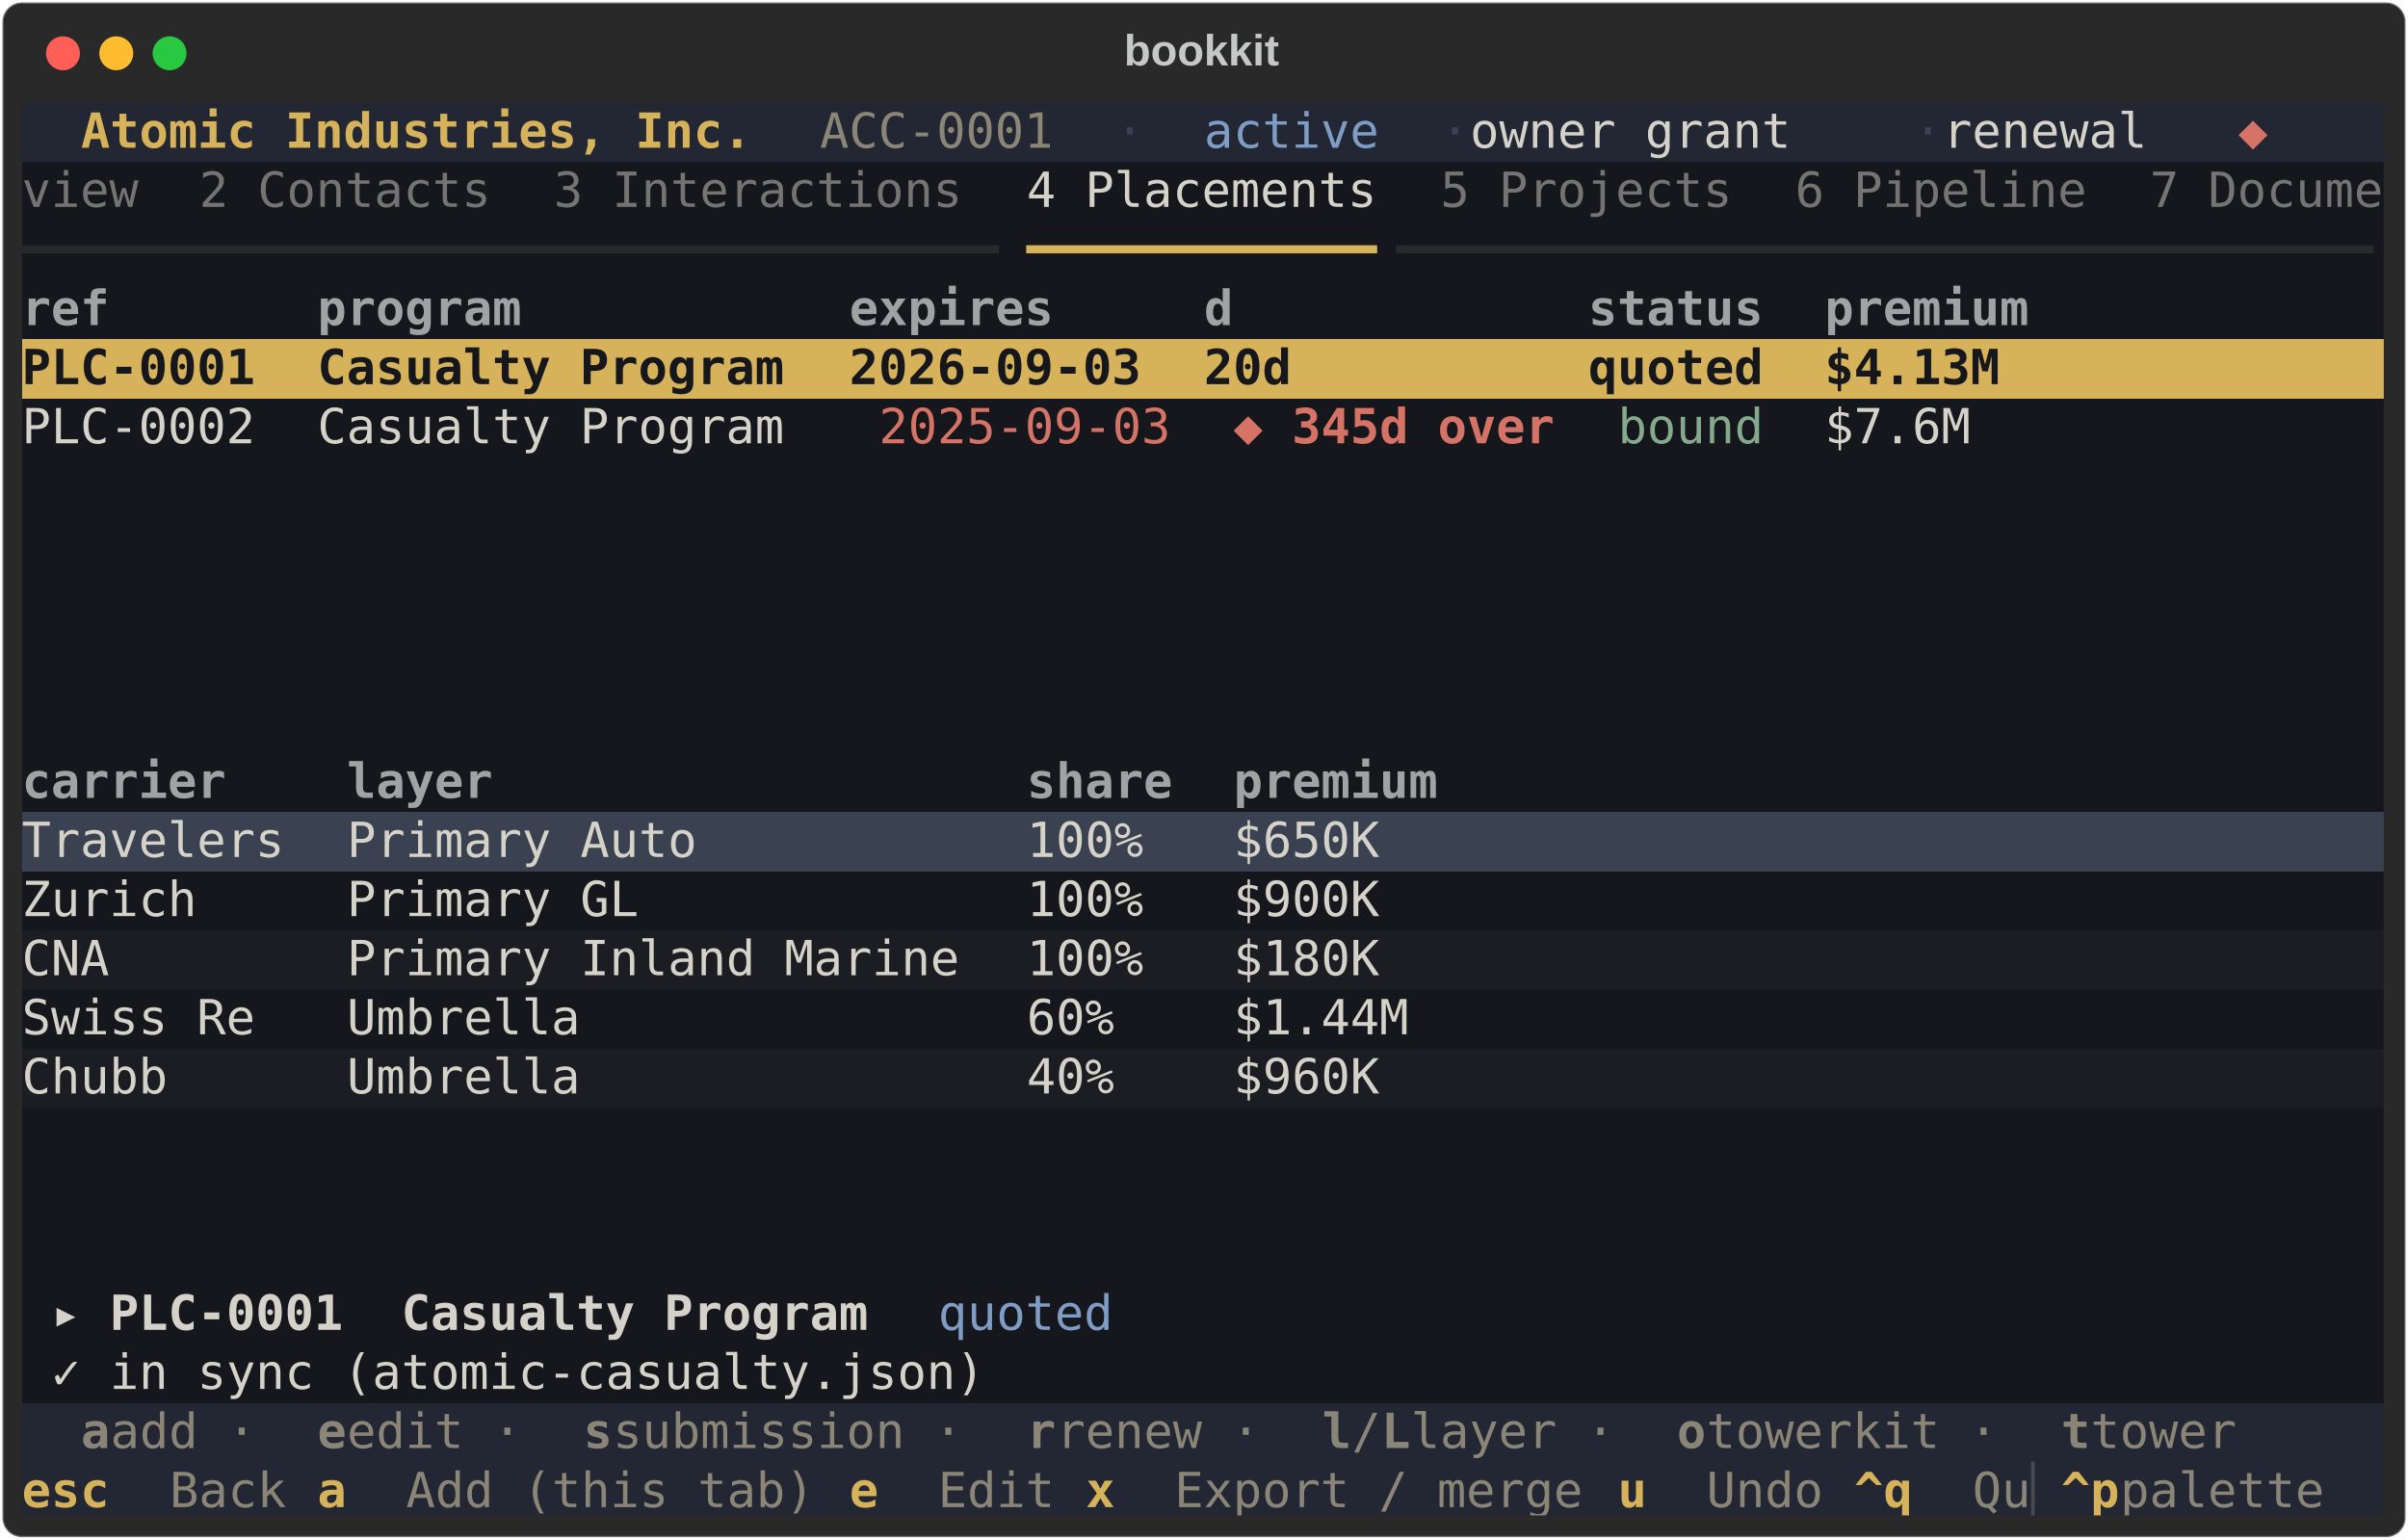
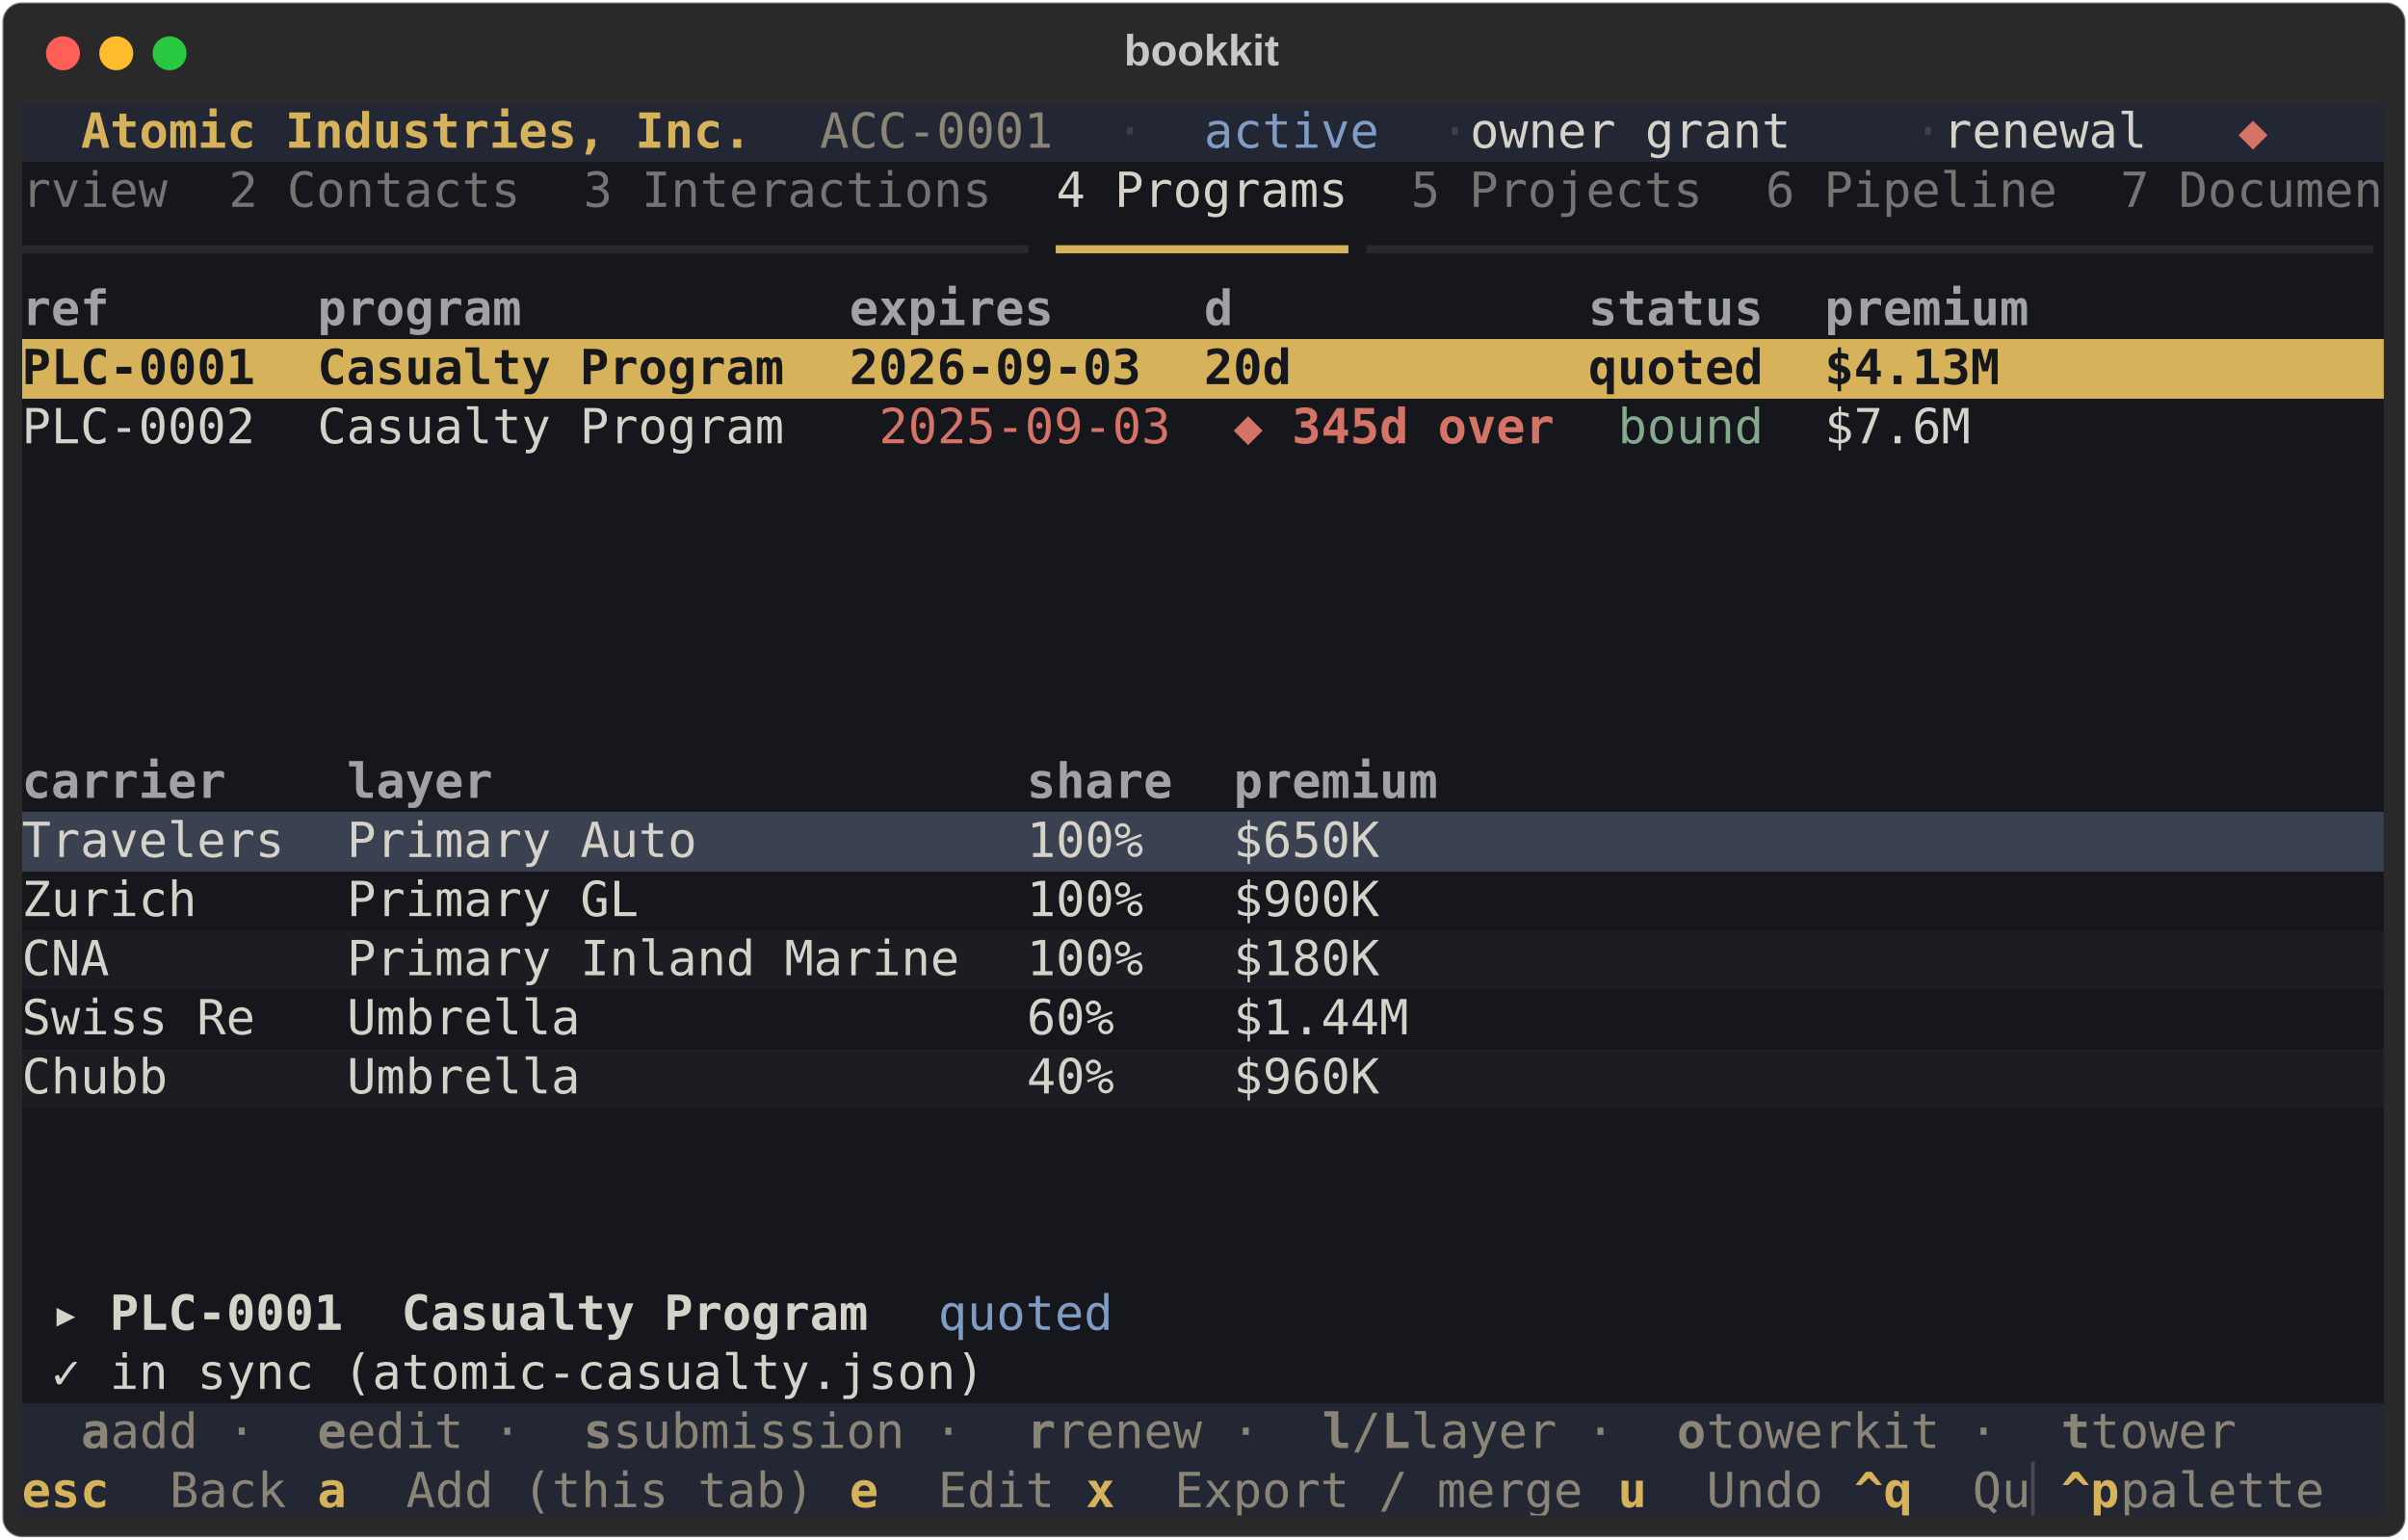
<svg xmlns="http://www.w3.org/2000/svg" class="rich-terminal" viewBox="0 0 994 635.6">
  <style>

    @font-face {
        font-family: "Fira Code";
        src: local("FiraCode-Regular"),
                url("https://cdnjs.cloudflare.com/ajax/libs/firacode/6.2.0/woff2/FiraCode-Regular.woff2") format("woff2"),
                url("https://cdnjs.cloudflare.com/ajax/libs/firacode/6.2.0/woff/FiraCode-Regular.woff") format("woff");
        font-style: normal;
        font-weight: 400;
    }
    @font-face {
        font-family: "Fira Code";
        src: local("FiraCode-Bold"),
                url("https://cdnjs.cloudflare.com/ajax/libs/firacode/6.2.0/woff2/FiraCode-Bold.woff2") format("woff2"),
                url("https://cdnjs.cloudflare.com/ajax/libs/firacode/6.2.0/woff/FiraCode-Bold.woff") format("woff");
        font-style: bold;
        font-weight: 700;
    }

    .terminal-matrix {
        font-family: Fira Code, monospace;
        font-size: 20px;
        line-height: 24.4px;
        font-variant-east-asian: full-width;
    }

    .terminal-title {
        font-size: 18px;
        font-weight: bold;
        font-family: arial;
    }

    .terminal-r1 { fill: #c5c8c6 }
.terminal-r2 { fill: #d6b35a;font-weight: bold }
.terminal-r3 { fill: #d5d2c9 }
.terminal-r4 { fill: #8a8577 }
.terminal-r5 { fill: #3a4150 }
.terminal-r6 { fill: #7f9cc4 }
.terminal-r7 { fill: #d57367;font-weight: bold }
.terminal-r8 { fill: #757472 }
.terminal-r9 { fill: #28292d }
.terminal-r10 { fill: #d6b35a }
.terminal-r11 { fill: #a1a2a4;font-weight: bold }
.terminal-r12 { fill: #15171c;font-weight: bold }
.terminal-r13 { fill: #d57367 }
.terminal-r14 { fill: #84a98c }
.terminal-r15 { fill: #d5d2c9;font-weight: bold }
.terminal-r16 { fill: #8a8577;font-weight: bold }
.terminal-r17 { fill: #464951 }
    </style>
  <defs>
    <clipPath id="terminal-clip-terminal">
      <rect x="0" y="0" width="975.0" height="584.6" />
    </clipPath>
    <clipPath id="terminal-line-0">
      <rect x="0" y="1.5" width="976" height="24.65" />
    </clipPath>
    <clipPath id="terminal-line-1">
      <rect x="0" y="25.9" width="976" height="24.65" />
    </clipPath>
    <clipPath id="terminal-line-2">
      <rect x="0" y="50.3" width="976" height="24.65" />
    </clipPath>
    <clipPath id="terminal-line-3">
      <rect x="0" y="74.7" width="976" height="24.65" />
    </clipPath>
    <clipPath id="terminal-line-4">
      <rect x="0" y="99.1" width="976" height="24.65" />
    </clipPath>
    <clipPath id="terminal-line-5">
      <rect x="0" y="123.5" width="976" height="24.65" />
    </clipPath>
    <clipPath id="terminal-line-6">
      <rect x="0" y="147.9" width="976" height="24.65" />
    </clipPath>
    <clipPath id="terminal-line-7">
      <rect x="0" y="172.3" width="976" height="24.65" />
    </clipPath>
    <clipPath id="terminal-line-8">
      <rect x="0" y="196.7" width="976" height="24.65" />
    </clipPath>
    <clipPath id="terminal-line-9">
      <rect x="0" y="221.1" width="976" height="24.65" />
    </clipPath>
    <clipPath id="terminal-line-10">
      <rect x="0" y="245.5" width="976" height="24.65" />
    </clipPath>
    <clipPath id="terminal-line-11">
      <rect x="0" y="269.9" width="976" height="24.65" />
    </clipPath>
    <clipPath id="terminal-line-12">
      <rect x="0" y="294.3" width="976" height="24.65" />
    </clipPath>
    <clipPath id="terminal-line-13">
      <rect x="0" y="318.7" width="976" height="24.65" />
    </clipPath>
    <clipPath id="terminal-line-14">
      <rect x="0" y="343.1" width="976" height="24.65" />
    </clipPath>
    <clipPath id="terminal-line-15">
      <rect x="0" y="367.5" width="976" height="24.65" />
    </clipPath>
    <clipPath id="terminal-line-16">
      <rect x="0" y="391.9" width="976" height="24.65" />
    </clipPath>
    <clipPath id="terminal-line-17">
      <rect x="0" y="416.3" width="976" height="24.65" />
    </clipPath>
    <clipPath id="terminal-line-18">
      <rect x="0" y="440.7" width="976" height="24.65" />
    </clipPath>
    <clipPath id="terminal-line-19">
      <rect x="0" y="465.1" width="976" height="24.65" />
    </clipPath>
    <clipPath id="terminal-line-20">
      <rect x="0" y="489.5" width="976" height="24.65" />
    </clipPath>
    <clipPath id="terminal-line-21">
      <rect x="0" y="513.9" width="976" height="24.65" />
    </clipPath>
    <clipPath id="terminal-line-22">
      <rect x="0" y="538.3" width="976" height="24.65" />
    </clipPath>
  </defs>
  <rect fill="#292929" stroke="rgba(255,255,255,0.35)" stroke-width="1" x="1" y="1" width="992" height="633.6" rx="8" />
  <text class="terminal-title" fill="#c5c8c6" text-anchor="middle" x="496" y="27">bookkit</text>
  <g transform="translate(26,22)">
    <circle cx="0" cy="0" r="7" fill="#ff5f57" />
    <circle cx="22" cy="0" r="7" fill="#febc2e" />
    <circle cx="44" cy="0" r="7" fill="#28c840" />
  </g>
  <g transform="translate(9, 41)" clip-path="url(#terminal-clip-terminal)">
    <rect fill="#232733" x="0" y="1.5" width="24.4" height="24.65" shape-rendering="crispEdges" />
    <rect fill="#232733" x="24.4" y="1.5" width="280.6" height="24.65" shape-rendering="crispEdges" />
    <rect fill="#232733" x="305" y="1.5" width="24.4" height="24.65" shape-rendering="crispEdges" />
    <rect fill="#232733" x="329.4" y="1.5" width="97.6" height="24.65" shape-rendering="crispEdges" />
    <rect fill="#232733" x="427" y="1.5" width="24.4" height="24.65" shape-rendering="crispEdges" />
    <rect fill="#232733" x="451.4" y="1.5" width="12.2" height="24.65" shape-rendering="crispEdges" />
    <rect fill="#232733" x="463.6" y="1.5" width="24.4" height="24.65" shape-rendering="crispEdges" />
    <rect fill="#232733" x="488" y="1.5" width="73.2" height="24.65" shape-rendering="crispEdges" />
    <rect fill="#232733" x="561.2" y="1.5" width="24.4" height="24.65" shape-rendering="crispEdges" />
    <rect fill="#232733" x="585.6" y="1.5" width="12.2" height="24.65" shape-rendering="crispEdges" />
    <rect fill="#232733" x="597.8" y="1.5" width="183" height="24.65" shape-rendering="crispEdges" />
    <rect fill="#232733" x="780.8" y="1.5" width="12.2" height="24.65" shape-rendering="crispEdges" />
    <rect fill="#232733" x="793" y="1.5" width="122" height="24.65" shape-rendering="crispEdges" />
    <rect fill="#232733" x="915" y="1.5" width="12.2" height="24.65" shape-rendering="crispEdges" />
    <rect fill="#232733" x="927.2" y="1.5" width="48.8" height="24.65" shape-rendering="crispEdges" />
-     <rect fill="#15171c" x="0" y="25.9" width="48.8" height="24.65" shape-rendering="crispEdges" />
-     <rect fill="#15171c" x="48.8" y="25.9" width="24.4" height="24.65" shape-rendering="crispEdges" />
-     <rect fill="#15171c" x="73.2" y="25.9" width="122" height="24.65" shape-rendering="crispEdges" />
-     <rect fill="#15171c" x="195.2" y="25.9" width="24.4" height="24.65" shape-rendering="crispEdges" />
-     <rect fill="#15171c" x="219.6" y="25.9" width="170.8" height="24.65" shape-rendering="crispEdges" />
-     <rect fill="#15171c" x="390.4" y="25.9" width="24.4" height="24.65" shape-rendering="crispEdges" />
-     <rect fill="#15171c" x="414.8" y="25.9" width="146.4" height="24.65" shape-rendering="crispEdges" />
-     <rect fill="#15171c" x="561.2" y="25.9" width="24.4" height="24.65" shape-rendering="crispEdges" />
-     <rect fill="#15171c" x="585.6" y="25.9" width="122" height="24.65" shape-rendering="crispEdges" />
-     <rect fill="#15171c" x="707.6" y="25.9" width="24.4" height="24.65" shape-rendering="crispEdges" />
-     <rect fill="#15171c" x="732" y="25.9" width="122" height="24.65" shape-rendering="crispEdges" />
-     <rect fill="#15171c" x="854" y="25.9" width="24.4" height="24.65" shape-rendering="crispEdges" />
-     <rect fill="#15171c" x="878.4" y="25.9" width="97.6" height="24.65" shape-rendering="crispEdges" />
-     <rect fill="#15171c" x="0" y="50.3" width="414.8" height="24.65" shape-rendering="crispEdges" />
-     <rect fill="#15171c" x="414.8" y="50.3" width="146.4" height="24.65" shape-rendering="crispEdges" />
-     <rect fill="#15171c" x="561.2" y="50.3" width="414.8" height="24.65" shape-rendering="crispEdges" />
+     <rect fill="#15171c" x="0" y="25.9" width="61" height="24.65" shape-rendering="crispEdges" />
+     <rect fill="#15171c" x="61" y="25.9" width="24.4" height="24.65" shape-rendering="crispEdges" />
+     <rect fill="#15171c" x="85.4" y="25.9" width="122" height="24.65" shape-rendering="crispEdges" />
+     <rect fill="#15171c" x="207.4" y="25.9" width="24.4" height="24.65" shape-rendering="crispEdges" />
+     <rect fill="#15171c" x="231.8" y="25.9" width="170.8" height="24.65" shape-rendering="crispEdges" />
+     <rect fill="#15171c" x="402.6" y="25.9" width="24.4" height="24.65" shape-rendering="crispEdges" />
+     <rect fill="#15171c" x="427" y="25.9" width="122" height="24.65" shape-rendering="crispEdges" />
+     <rect fill="#15171c" x="549" y="25.9" width="24.4" height="24.65" shape-rendering="crispEdges" />
+     <rect fill="#15171c" x="573.4" y="25.9" width="122" height="24.65" shape-rendering="crispEdges" />
+     <rect fill="#15171c" x="695.4" y="25.9" width="24.4" height="24.65" shape-rendering="crispEdges" />
+     <rect fill="#15171c" x="719.8" y="25.9" width="122" height="24.65" shape-rendering="crispEdges" />
+     <rect fill="#15171c" x="841.8" y="25.9" width="24.4" height="24.65" shape-rendering="crispEdges" />
+     <rect fill="#15171c" x="866.2" y="25.9" width="109.8" height="24.65" shape-rendering="crispEdges" />
+     <rect fill="#15171c" x="0" y="50.3" width="427" height="24.65" shape-rendering="crispEdges" />
+     <rect fill="#15171c" x="427" y="50.3" width="122" height="24.65" shape-rendering="crispEdges" />
+     <rect fill="#15171c" x="549" y="50.3" width="427" height="24.65" shape-rendering="crispEdges" />
    <rect fill="#15171c" x="0" y="74.7" width="122" height="24.65" shape-rendering="crispEdges" />
    <rect fill="#15171c" x="122" y="74.7" width="219.6" height="24.65" shape-rendering="crispEdges" />
    <rect fill="#15171c" x="341.6" y="74.7" width="146.4" height="24.65" shape-rendering="crispEdges" />
    <rect fill="#15171c" x="488" y="74.7" width="158.6" height="24.65" shape-rendering="crispEdges" />
    <rect fill="#15171c" x="646.6" y="74.7" width="97.6" height="24.65" shape-rendering="crispEdges" />
    <rect fill="#15171c" x="744.2" y="74.7" width="109.8" height="24.65" shape-rendering="crispEdges" />
    <rect fill="#15171c" x="854" y="74.7" width="122" height="24.65" shape-rendering="crispEdges" />
    <rect fill="#d6b35a" x="0" y="99.1" width="122" height="24.65" shape-rendering="crispEdges" />
    <rect fill="#d6b35a" x="122" y="99.1" width="219.6" height="24.65" shape-rendering="crispEdges" />
    <rect fill="#d6b35a" x="341.6" y="99.1" width="146.4" height="24.65" shape-rendering="crispEdges" />
    <rect fill="#d6b35a" x="488" y="99.1" width="158.6" height="24.65" shape-rendering="crispEdges" />
    <rect fill="#d6b35a" x="646.6" y="99.1" width="97.6" height="24.65" shape-rendering="crispEdges" />
    <rect fill="#d6b35a" x="744.2" y="99.1" width="109.8" height="24.65" shape-rendering="crispEdges" />
    <rect fill="#d6b35a" x="854" y="99.1" width="122" height="24.65" shape-rendering="crispEdges" />
    <rect fill="#15171c" x="0" y="123.5" width="122" height="24.65" shape-rendering="crispEdges" />
    <rect fill="#15171c" x="122" y="123.5" width="219.6" height="24.65" shape-rendering="crispEdges" />
    <rect fill="#15171c" x="341.6" y="123.5" width="12.2" height="24.65" shape-rendering="crispEdges" />
    <rect fill="#15171c" x="353.8" y="123.5" width="122" height="24.65" shape-rendering="crispEdges" />
    <rect fill="#15171c" x="475.8" y="123.5" width="12.2" height="24.65" shape-rendering="crispEdges" />
    <rect fill="#15171c" x="488" y="123.5" width="12.2" height="24.65" shape-rendering="crispEdges" />
    <rect fill="#15171c" x="500.2" y="123.5" width="134.2" height="24.65" shape-rendering="crispEdges" />
    <rect fill="#15171c" x="634.4" y="123.5" width="12.2" height="24.65" shape-rendering="crispEdges" />
    <rect fill="#15171c" x="646.6" y="123.5" width="12.2" height="24.65" shape-rendering="crispEdges" />
    <rect fill="#15171c" x="658.8" y="123.5" width="61" height="24.65" shape-rendering="crispEdges" />
    <rect fill="#15171c" x="719.8" y="123.5" width="24.4" height="24.65" shape-rendering="crispEdges" />
    <rect fill="#15171c" x="744.2" y="123.5" width="109.8" height="24.65" shape-rendering="crispEdges" />
    <rect fill="#15171c" x="854" y="123.5" width="122" height="24.65" shape-rendering="crispEdges" />
    <rect fill="#15171c" x="0" y="147.9" width="976" height="24.65" shape-rendering="crispEdges" />
    <rect fill="#15171c" x="0" y="172.3" width="976" height="24.65" shape-rendering="crispEdges" />
    <rect fill="#15171c" x="0" y="196.7" width="976" height="24.65" shape-rendering="crispEdges" />
    <rect fill="#15171c" x="0" y="221.1" width="976" height="24.65" shape-rendering="crispEdges" />
    <rect fill="#15171c" x="0" y="245.5" width="976" height="24.65" shape-rendering="crispEdges" />
    <rect fill="#15171c" x="0" y="269.9" width="134.2" height="24.65" shape-rendering="crispEdges" />
    <rect fill="#15171c" x="134.2" y="269.9" width="280.6" height="24.65" shape-rendering="crispEdges" />
    <rect fill="#15171c" x="414.8" y="269.9" width="85.4" height="24.65" shape-rendering="crispEdges" />
    <rect fill="#15171c" x="500.2" y="269.9" width="109.8" height="24.65" shape-rendering="crispEdges" />
    <rect fill="#15171c" x="610" y="269.9" width="366" height="24.65" shape-rendering="crispEdges" />
    <rect fill="#3a4150" x="0" y="294.3" width="134.2" height="24.65" shape-rendering="crispEdges" />
    <rect fill="#3a4150" x="134.2" y="294.3" width="280.6" height="24.65" shape-rendering="crispEdges" />
    <rect fill="#3a4150" x="414.8" y="294.3" width="85.4" height="24.65" shape-rendering="crispEdges" />
    <rect fill="#3a4150" x="500.2" y="294.3" width="109.8" height="24.65" shape-rendering="crispEdges" />
    <rect fill="#3a4150" x="610" y="294.3" width="366" height="24.65" shape-rendering="crispEdges" />
    <rect fill="#15171c" x="0" y="318.7" width="134.2" height="24.65" shape-rendering="crispEdges" />
    <rect fill="#15171c" x="134.2" y="318.7" width="280.6" height="24.65" shape-rendering="crispEdges" />
    <rect fill="#15171c" x="414.8" y="318.7" width="85.4" height="24.65" shape-rendering="crispEdges" />
    <rect fill="#15171c" x="500.2" y="318.7" width="109.8" height="24.65" shape-rendering="crispEdges" />
    <rect fill="#15171c" x="610" y="318.7" width="366" height="24.65" shape-rendering="crispEdges" />
    <rect fill="#1b1d22" x="0" y="343.1" width="134.2" height="24.65" shape-rendering="crispEdges" />
    <rect fill="#1b1d22" x="134.2" y="343.1" width="280.6" height="24.65" shape-rendering="crispEdges" />
    <rect fill="#1b1d22" x="414.8" y="343.1" width="85.4" height="24.65" shape-rendering="crispEdges" />
    <rect fill="#1b1d22" x="500.2" y="343.1" width="109.8" height="24.65" shape-rendering="crispEdges" />
    <rect fill="#1b1d22" x="610" y="343.1" width="366" height="24.65" shape-rendering="crispEdges" />
    <rect fill="#15171c" x="0" y="367.5" width="134.2" height="24.65" shape-rendering="crispEdges" />
    <rect fill="#15171c" x="134.2" y="367.5" width="280.6" height="24.65" shape-rendering="crispEdges" />
    <rect fill="#15171c" x="414.8" y="367.5" width="85.4" height="24.65" shape-rendering="crispEdges" />
    <rect fill="#15171c" x="500.2" y="367.5" width="109.8" height="24.65" shape-rendering="crispEdges" />
    <rect fill="#15171c" x="610" y="367.5" width="366" height="24.65" shape-rendering="crispEdges" />
    <rect fill="#1b1d22" x="0" y="391.9" width="134.2" height="24.65" shape-rendering="crispEdges" />
    <rect fill="#1b1d22" x="134.2" y="391.9" width="280.6" height="24.65" shape-rendering="crispEdges" />
    <rect fill="#1b1d22" x="414.8" y="391.9" width="85.4" height="24.65" shape-rendering="crispEdges" />
    <rect fill="#1b1d22" x="500.2" y="391.9" width="109.8" height="24.65" shape-rendering="crispEdges" />
    <rect fill="#1b1d22" x="610" y="391.9" width="366" height="24.65" shape-rendering="crispEdges" />
    <rect fill="#15171c" x="0" y="416.3" width="976" height="24.65" shape-rendering="crispEdges" />
    <rect fill="#15171c" x="0" y="440.7" width="976" height="24.65" shape-rendering="crispEdges" />
    <rect fill="#15171c" x="0" y="465.1" width="976" height="24.65" shape-rendering="crispEdges" />
    <rect fill="#15171c" x="0" y="489.5" width="12.2" height="24.65" shape-rendering="crispEdges" />
    <rect fill="#15171c" x="12.2" y="489.5" width="341.6" height="24.65" shape-rendering="crispEdges" />
    <rect fill="#15171c" x="353.8" y="489.5" width="24.4" height="24.65" shape-rendering="crispEdges" />
    <rect fill="#15171c" x="378.2" y="489.5" width="73.2" height="24.65" shape-rendering="crispEdges" />
    <rect fill="#15171c" x="451.4" y="489.5" width="524.6" height="24.65" shape-rendering="crispEdges" />
    <rect fill="#15171c" x="0" y="513.9" width="12.2" height="24.65" shape-rendering="crispEdges" />
    <rect fill="#15171c" x="12.2" y="513.9" width="390.4" height="24.65" shape-rendering="crispEdges" />
    <rect fill="#15171c" x="402.6" y="513.9" width="573.4" height="24.65" shape-rendering="crispEdges" />
    <rect fill="#232733" x="0" y="538.3" width="24.4" height="24.65" shape-rendering="crispEdges" />
    <rect fill="#232733" x="24.4" y="538.3" width="12.2" height="24.65" shape-rendering="crispEdges" />
    <rect fill="#232733" x="36.6" y="538.3" width="85.4" height="24.65" shape-rendering="crispEdges" />
    <rect fill="#232733" x="122" y="538.3" width="12.2" height="24.65" shape-rendering="crispEdges" />
    <rect fill="#232733" x="134.2" y="538.3" width="97.6" height="24.65" shape-rendering="crispEdges" />
    <rect fill="#232733" x="231.8" y="538.3" width="12.2" height="24.65" shape-rendering="crispEdges" />
    <rect fill="#232733" x="244" y="538.3" width="170.8" height="24.65" shape-rendering="crispEdges" />
    <rect fill="#232733" x="414.8" y="538.3" width="12.2" height="24.65" shape-rendering="crispEdges" />
    <rect fill="#232733" x="427" y="538.3" width="109.8" height="24.65" shape-rendering="crispEdges" />
    <rect fill="#232733" x="536.8" y="538.3" width="12.2" height="24.65" shape-rendering="crispEdges" />
    <rect fill="#232733" x="549" y="538.3" width="12.2" height="24.65" shape-rendering="crispEdges" />
    <rect fill="#232733" x="561.2" y="538.3" width="12.2" height="24.65" shape-rendering="crispEdges" />
    <rect fill="#232733" x="573.4" y="538.3" width="109.8" height="24.65" shape-rendering="crispEdges" />
    <rect fill="#232733" x="683.2" y="538.3" width="12.2" height="24.65" shape-rendering="crispEdges" />
    <rect fill="#232733" x="695.4" y="538.3" width="146.4" height="24.65" shape-rendering="crispEdges" />
    <rect fill="#232733" x="841.8" y="538.3" width="12.2" height="24.65" shape-rendering="crispEdges" />
    <rect fill="#232733" x="854" y="538.3" width="73.2" height="24.65" shape-rendering="crispEdges" />
    <rect fill="#232733" x="927.2" y="538.3" width="48.8" height="24.65" shape-rendering="crispEdges" />
    <rect fill="#232733" x="0" y="562.7" width="61" height="24.65" shape-rendering="crispEdges" />
    <rect fill="#232733" x="61" y="562.7" width="61" height="24.65" shape-rendering="crispEdges" />
    <rect fill="#232733" x="122" y="562.7" width="36.6" height="24.65" shape-rendering="crispEdges" />
    <rect fill="#232733" x="158.6" y="562.7" width="183" height="24.65" shape-rendering="crispEdges" />
    <rect fill="#232733" x="341.6" y="562.7" width="36.6" height="24.65" shape-rendering="crispEdges" />
    <rect fill="#232733" x="378.2" y="562.7" width="61" height="24.65" shape-rendering="crispEdges" />
    <rect fill="#232733" x="439.2" y="562.7" width="36.6" height="24.65" shape-rendering="crispEdges" />
    <rect fill="#232733" x="475.8" y="562.7" width="183" height="24.65" shape-rendering="crispEdges" />
    <rect fill="#232733" x="658.8" y="562.7" width="36.6" height="24.65" shape-rendering="crispEdges" />
    <rect fill="#232733" x="695.4" y="562.7" width="61" height="24.65" shape-rendering="crispEdges" />
    <rect fill="#232733" x="756.4" y="562.7" width="48.8" height="24.65" shape-rendering="crispEdges" />
    <rect fill="#232733" x="805.2" y="562.7" width="24.4" height="24.65" shape-rendering="crispEdges" />
    <rect fill="#232733" x="829.6" y="562.7" width="12.2" height="24.65" shape-rendering="crispEdges" />
    <rect fill="#232733" x="841.8" y="562.7" width="24.4" height="24.65" shape-rendering="crispEdges" />
    <rect fill="#232733" x="866.2" y="562.7" width="97.6" height="24.65" shape-rendering="crispEdges" />
    <rect fill="#232733" x="963.8" y="562.7" width="12.2" height="24.65" shape-rendering="crispEdges" />
    <g class="terminal-matrix">
      <text class="terminal-r2" x="24.4" y="20" textLength="280.6" clip-path="url(#terminal-line-0)">Atomic Industries, Inc.</text>
      <text class="terminal-r4" x="329.4" y="20" textLength="97.6" clip-path="url(#terminal-line-0)">ACC-0001</text>
      <text class="terminal-r5" x="451.4" y="20" textLength="12.2" clip-path="url(#terminal-line-0)">·</text>
      <text class="terminal-r6" x="488" y="20" textLength="73.2" clip-path="url(#terminal-line-0)">active</text>
      <text class="terminal-r5" x="585.6" y="20" textLength="12.2" clip-path="url(#terminal-line-0)">·</text>
      <text class="terminal-r3" x="597.8" y="20" textLength="183" clip-path="url(#terminal-line-0)">  owner grant  </text>
      <text class="terminal-r5" x="780.8" y="20" textLength="12.2" clip-path="url(#terminal-line-0)">·</text>
      <text class="terminal-r3" x="793" y="20" textLength="122" clip-path="url(#terminal-line-0)">  renewal </text>
      <text class="terminal-r7" x="915" y="20" textLength="12.2" clip-path="url(#terminal-line-0)">◆</text>
      <text class="terminal-r1" x="976" y="20" textLength="12.2" clip-path="url(#terminal-line-0)">
</text>
-       <text class="terminal-r8" x="0" y="44.4" textLength="48.8" clip-path="url(#terminal-line-1)">view</text>
-       <text class="terminal-r8" x="73.2" y="44.4" textLength="122" clip-path="url(#terminal-line-1)">2 Contacts</text>
-       <text class="terminal-r8" x="219.6" y="44.4" textLength="170.8" clip-path="url(#terminal-line-1)">3 Interactions</text>
-       <text class="terminal-r3" x="414.8" y="44.4" textLength="146.4" clip-path="url(#terminal-line-1)">4 Placements</text>
-       <text class="terminal-r8" x="585.6" y="44.4" textLength="122" clip-path="url(#terminal-line-1)">5 Projects</text>
-       <text class="terminal-r8" x="732" y="44.4" textLength="122" clip-path="url(#terminal-line-1)">6 Pipeline</text>
-       <text class="terminal-r8" x="878.4" y="44.4" textLength="97.6" clip-path="url(#terminal-line-1)">7 Docume</text>
+       <text class="terminal-r8" x="0" y="44.4" textLength="61" clip-path="url(#terminal-line-1)">rview</text>
+       <text class="terminal-r8" x="85.4" y="44.4" textLength="122" clip-path="url(#terminal-line-1)">2 Contacts</text>
+       <text class="terminal-r8" x="231.8" y="44.4" textLength="170.8" clip-path="url(#terminal-line-1)">3 Interactions</text>
+       <text class="terminal-r3" x="427" y="44.4" textLength="122" clip-path="url(#terminal-line-1)">4 Programs</text>
+       <text class="terminal-r8" x="573.4" y="44.4" textLength="122" clip-path="url(#terminal-line-1)">5 Projects</text>
+       <text class="terminal-r8" x="719.8" y="44.4" textLength="122" clip-path="url(#terminal-line-1)">6 Pipeline</text>
+       <text class="terminal-r8" x="866.2" y="44.4" textLength="109.8" clip-path="url(#terminal-line-1)">7 Documen</text>
      <text class="terminal-r1" x="976" y="44.4" textLength="12.2" clip-path="url(#terminal-line-1)">
</text>
-       <text class="terminal-r9" x="0" y="68.8" textLength="414.8" clip-path="url(#terminal-line-2)">━━━━━━━━━━━━━━━━━━━━━━━━━━━━━━━━━╸</text>
-       <text class="terminal-r10" x="414.8" y="68.8" textLength="146.4" clip-path="url(#terminal-line-2)">━━━━━━━━━━━━</text>
-       <text class="terminal-r9" x="561.2" y="68.8" textLength="414.8" clip-path="url(#terminal-line-2)">╺━━━━━━━━━━━━━━━━━━━━━━━━━━━━━━━━━</text>
+       <text class="terminal-r9" x="0" y="68.8" textLength="427" clip-path="url(#terminal-line-2)">━━━━━━━━━━━━━━━━━━━━━━━━━━━━━━━━━━╸</text>
+       <text class="terminal-r10" x="427" y="68.8" textLength="122" clip-path="url(#terminal-line-2)">━━━━━━━━━━</text>
+       <text class="terminal-r9" x="549" y="68.8" textLength="427" clip-path="url(#terminal-line-2)">╺━━━━━━━━━━━━━━━━━━━━━━━━━━━━━━━━━━</text>
      <text class="terminal-r1" x="976" y="68.8" textLength="12.2" clip-path="url(#terminal-line-2)">
</text>
      <text class="terminal-r11" x="0" y="93.2" textLength="122" clip-path="url(#terminal-line-3)"> ref      </text>
      <text class="terminal-r11" x="122" y="93.2" textLength="219.6" clip-path="url(#terminal-line-3)"> program          </text>
      <text class="terminal-r11" x="341.6" y="93.2" textLength="146.4" clip-path="url(#terminal-line-3)"> expires    </text>
      <text class="terminal-r11" x="488" y="93.2" textLength="158.6" clip-path="url(#terminal-line-3)">           d </text>
      <text class="terminal-r11" x="646.6" y="93.2" textLength="97.6" clip-path="url(#terminal-line-3)"> status </text>
      <text class="terminal-r11" x="744.2" y="93.2" textLength="109.8" clip-path="url(#terminal-line-3)"> premium </text>
      <text class="terminal-r1" x="976" y="93.2" textLength="12.2" clip-path="url(#terminal-line-3)">
</text>
      <text class="terminal-r12" x="0" y="117.6" textLength="122" clip-path="url(#terminal-line-4)"> PLC-0001 </text>
      <text class="terminal-r12" x="122" y="117.6" textLength="219.6" clip-path="url(#terminal-line-4)"> Casualty Program </text>
      <text class="terminal-r12" x="341.6" y="117.6" textLength="146.4" clip-path="url(#terminal-line-4)"> 2026-09-03 </text>
      <text class="terminal-r12" x="488" y="117.6" textLength="158.6" clip-path="url(#terminal-line-4)">         20d </text>
      <text class="terminal-r12" x="646.6" y="117.6" textLength="97.6" clip-path="url(#terminal-line-4)"> quoted </text>
      <text class="terminal-r12" x="744.2" y="117.6" textLength="109.8" clip-path="url(#terminal-line-4)">  $4.13M </text>
      <text class="terminal-r1" x="976" y="117.6" textLength="12.2" clip-path="url(#terminal-line-4)">
</text>
      <text class="terminal-r3" x="0" y="142" textLength="122" clip-path="url(#terminal-line-5)"> PLC-0002 </text>
      <text class="terminal-r3" x="122" y="142" textLength="219.6" clip-path="url(#terminal-line-5)"> Casualty Program </text>
      <text class="terminal-r13" x="353.8" y="142" textLength="122" clip-path="url(#terminal-line-5)">2025-09-03</text>
      <text class="terminal-r7" x="500.2" y="142" textLength="134.2" clip-path="url(#terminal-line-5)">◆ 345d over</text>
      <text class="terminal-r14" x="658.8" y="142" textLength="61" clip-path="url(#terminal-line-5)">bound</text>
      <text class="terminal-r3" x="744.2" y="142" textLength="109.8" clip-path="url(#terminal-line-5)">   $7.6M </text>
      <text class="terminal-r1" x="976" y="142" textLength="12.2" clip-path="url(#terminal-line-5)">
</text>
      <text class="terminal-r1" x="976" y="166.4" textLength="12.2" clip-path="url(#terminal-line-6)">
</text>
      <text class="terminal-r1" x="976" y="190.8" textLength="12.2" clip-path="url(#terminal-line-7)">
</text>
      <text class="terminal-r1" x="976" y="215.2" textLength="12.2" clip-path="url(#terminal-line-8)">
</text>
      <text class="terminal-r1" x="976" y="239.6" textLength="12.2" clip-path="url(#terminal-line-9)">
</text>
      <text class="terminal-r1" x="976" y="264" textLength="12.2" clip-path="url(#terminal-line-10)">
</text>
      <text class="terminal-r11" x="0" y="288.4" textLength="134.2" clip-path="url(#terminal-line-11)"> carrier   </text>
      <text class="terminal-r11" x="134.2" y="288.4" textLength="280.6" clip-path="url(#terminal-line-11)"> layer                 </text>
      <text class="terminal-r11" x="414.8" y="288.4" textLength="85.4" clip-path="url(#terminal-line-11)"> share </text>
      <text class="terminal-r11" x="500.2" y="288.4" textLength="109.8" clip-path="url(#terminal-line-11)"> premium </text>
      <text class="terminal-r1" x="976" y="288.4" textLength="12.2" clip-path="url(#terminal-line-11)">
</text>
      <text class="terminal-r3" x="0" y="312.8" textLength="134.2" clip-path="url(#terminal-line-12)"> Travelers </text>
      <text class="terminal-r3" x="134.2" y="312.8" textLength="280.6" clip-path="url(#terminal-line-12)"> Primary Auto          </text>
      <text class="terminal-r3" x="414.8" y="312.8" textLength="85.4" clip-path="url(#terminal-line-12)">  100% </text>
      <text class="terminal-r3" x="500.2" y="312.8" textLength="109.8" clip-path="url(#terminal-line-12)">   $650K </text>
      <text class="terminal-r1" x="976" y="312.8" textLength="12.2" clip-path="url(#terminal-line-12)">
</text>
      <text class="terminal-r3" x="0" y="337.2" textLength="134.2" clip-path="url(#terminal-line-13)"> Zurich    </text>
      <text class="terminal-r3" x="134.2" y="337.2" textLength="280.6" clip-path="url(#terminal-line-13)"> Primary GL            </text>
      <text class="terminal-r3" x="414.8" y="337.2" textLength="85.4" clip-path="url(#terminal-line-13)">  100% </text>
      <text class="terminal-r3" x="500.2" y="337.2" textLength="109.8" clip-path="url(#terminal-line-13)">   $900K </text>
      <text class="terminal-r1" x="976" y="337.2" textLength="12.2" clip-path="url(#terminal-line-13)">
</text>
      <text class="terminal-r3" x="0" y="361.6" textLength="134.2" clip-path="url(#terminal-line-14)"> CNA       </text>
      <text class="terminal-r3" x="134.2" y="361.6" textLength="280.6" clip-path="url(#terminal-line-14)"> Primary Inland Marine </text>
      <text class="terminal-r3" x="414.8" y="361.6" textLength="85.4" clip-path="url(#terminal-line-14)">  100% </text>
      <text class="terminal-r3" x="500.2" y="361.6" textLength="109.8" clip-path="url(#terminal-line-14)">   $180K </text>
      <text class="terminal-r1" x="976" y="361.6" textLength="12.2" clip-path="url(#terminal-line-14)">
</text>
      <text class="terminal-r3" x="0" y="386" textLength="134.2" clip-path="url(#terminal-line-15)"> Swiss Re  </text>
      <text class="terminal-r3" x="134.2" y="386" textLength="280.6" clip-path="url(#terminal-line-15)"> Umbrella              </text>
      <text class="terminal-r3" x="414.8" y="386" textLength="85.4" clip-path="url(#terminal-line-15)">   60% </text>
      <text class="terminal-r3" x="500.2" y="386" textLength="109.8" clip-path="url(#terminal-line-15)">  $1.44M </text>
      <text class="terminal-r1" x="976" y="386" textLength="12.2" clip-path="url(#terminal-line-15)">
</text>
      <text class="terminal-r3" x="0" y="410.4" textLength="134.2" clip-path="url(#terminal-line-16)"> Chubb     </text>
      <text class="terminal-r3" x="134.2" y="410.4" textLength="280.6" clip-path="url(#terminal-line-16)"> Umbrella              </text>
      <text class="terminal-r3" x="414.8" y="410.4" textLength="85.4" clip-path="url(#terminal-line-16)">   40% </text>
      <text class="terminal-r3" x="500.2" y="410.4" textLength="109.8" clip-path="url(#terminal-line-16)">   $960K </text>
      <text class="terminal-r1" x="976" y="410.4" textLength="12.2" clip-path="url(#terminal-line-16)">
</text>
      <text class="terminal-r1" x="976" y="434.8" textLength="12.2" clip-path="url(#terminal-line-17)">
</text>
      <text class="terminal-r1" x="976" y="459.2" textLength="12.2" clip-path="url(#terminal-line-18)">
</text>
      <text class="terminal-r1" x="976" y="483.6" textLength="12.2" clip-path="url(#terminal-line-19)">
</text>
      <text class="terminal-r15" x="12.2" y="508" textLength="341.6" clip-path="url(#terminal-line-20)">▸ PLC-0001  Casualty Program</text>
      <text class="terminal-r6" x="378.2" y="508" textLength="73.2" clip-path="url(#terminal-line-20)">quoted</text>
      <text class="terminal-r1" x="976" y="508" textLength="12.2" clip-path="url(#terminal-line-20)">
</text>
      <text class="terminal-r3" x="12.2" y="532.4" textLength="390.4" clip-path="url(#terminal-line-21)">✓ in sync (atomic-casualty.json)</text>
      <text class="terminal-r1" x="976" y="532.4" textLength="12.2" clip-path="url(#terminal-line-21)">
</text>
      <text class="terminal-r16" x="24.4" y="556.8" textLength="12.2" clip-path="url(#terminal-line-22)">a</text>
      <text class="terminal-r4" x="36.6" y="556.8" textLength="85.4" clip-path="url(#terminal-line-22)"> add · </text>
      <text class="terminal-r16" x="122" y="556.8" textLength="12.2" clip-path="url(#terminal-line-22)">e</text>
      <text class="terminal-r4" x="134.2" y="556.8" textLength="97.6" clip-path="url(#terminal-line-22)"> edit · </text>
      <text class="terminal-r16" x="231.8" y="556.8" textLength="12.2" clip-path="url(#terminal-line-22)">s</text>
      <text class="terminal-r4" x="244" y="556.8" textLength="170.8" clip-path="url(#terminal-line-22)"> submission · </text>
      <text class="terminal-r16" x="414.8" y="556.8" textLength="12.2" clip-path="url(#terminal-line-22)">r</text>
      <text class="terminal-r4" x="427" y="556.8" textLength="109.8" clip-path="url(#terminal-line-22)"> renew · </text>
      <text class="terminal-r16" x="536.8" y="556.8" textLength="12.2" clip-path="url(#terminal-line-22)">l</text>
      <text class="terminal-r4" x="549" y="556.8" textLength="12.2" clip-path="url(#terminal-line-22)">/</text>
      <text class="terminal-r16" x="561.2" y="556.8" textLength="12.2" clip-path="url(#terminal-line-22)">L</text>
      <text class="terminal-r4" x="573.4" y="556.8" textLength="109.8" clip-path="url(#terminal-line-22)"> layer · </text>
      <text class="terminal-r16" x="683.2" y="556.8" textLength="12.2" clip-path="url(#terminal-line-22)">o</text>
      <text class="terminal-r4" x="695.4" y="556.8" textLength="146.4" clip-path="url(#terminal-line-22)"> towerkit · </text>
      <text class="terminal-r16" x="841.8" y="556.8" textLength="12.2" clip-path="url(#terminal-line-22)">t</text>
      <text class="terminal-r4" x="854" y="556.8" textLength="73.2" clip-path="url(#terminal-line-22)"> tower</text>
      <text class="terminal-r1" x="976" y="556.8" textLength="12.2" clip-path="url(#terminal-line-22)">
</text>
      <text class="terminal-r2" x="0" y="581.2" textLength="61" clip-path="url(#terminal-line-23)"> esc </text>
      <text class="terminal-r4" x="61" y="581.2" textLength="61" clip-path="url(#terminal-line-23)">Back </text>
      <text class="terminal-r2" x="122" y="581.2" textLength="36.6" clip-path="url(#terminal-line-23)"> a </text>
      <text class="terminal-r4" x="158.6" y="581.2" textLength="183" clip-path="url(#terminal-line-23)">Add (this tab) </text>
      <text class="terminal-r2" x="341.6" y="581.2" textLength="36.6" clip-path="url(#terminal-line-23)"> e </text>
      <text class="terminal-r4" x="378.2" y="581.2" textLength="61" clip-path="url(#terminal-line-23)">Edit </text>
      <text class="terminal-r2" x="439.2" y="581.2" textLength="36.6" clip-path="url(#terminal-line-23)"> x </text>
      <text class="terminal-r4" x="475.8" y="581.2" textLength="183" clip-path="url(#terminal-line-23)">Export / merge </text>
      <text class="terminal-r2" x="658.8" y="581.2" textLength="36.6" clip-path="url(#terminal-line-23)"> u </text>
      <text class="terminal-r4" x="695.4" y="581.2" textLength="61" clip-path="url(#terminal-line-23)">Undo </text>
      <text class="terminal-r2" x="756.4" y="581.2" textLength="48.8" clip-path="url(#terminal-line-23)"> ^q </text>
      <text class="terminal-r4" x="805.2" y="581.2" textLength="24.4" clip-path="url(#terminal-line-23)">Qu</text>
      <text class="terminal-r17" x="829.6" y="581.2" textLength="12.2" clip-path="url(#terminal-line-23)">▏</text>
      <text class="terminal-r2" x="841.8" y="581.2" textLength="24.4" clip-path="url(#terminal-line-23)">^p</text>
      <text class="terminal-r4" x="866.2" y="581.2" textLength="97.6" clip-path="url(#terminal-line-23)"> palette</text>
    </g>
  </g>
</svg>
